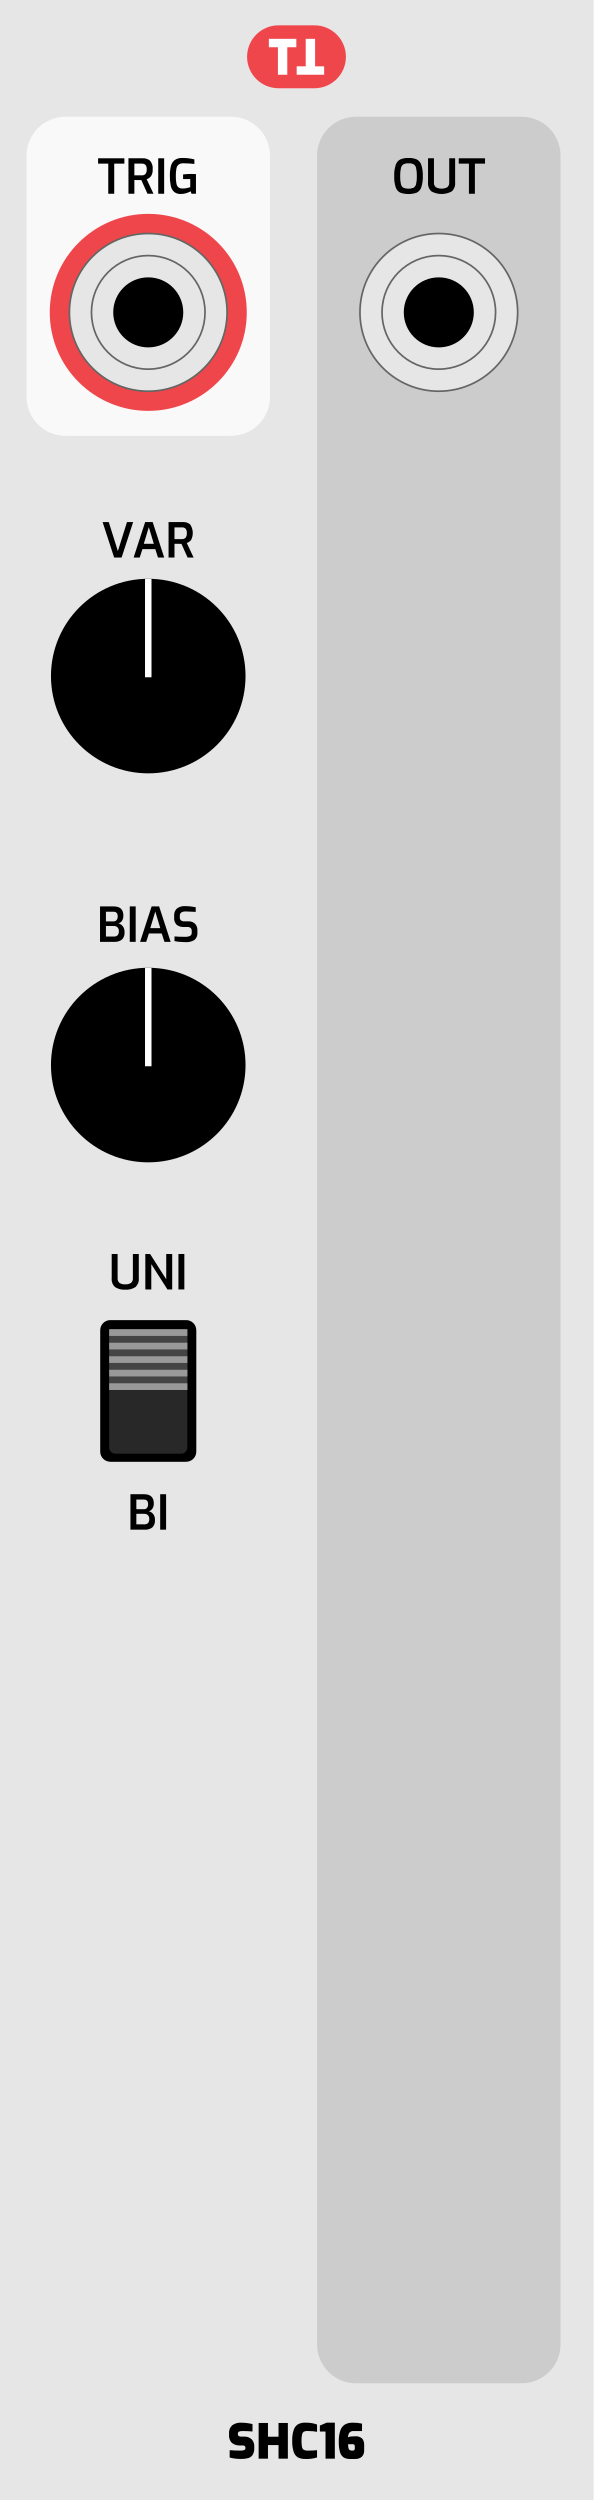
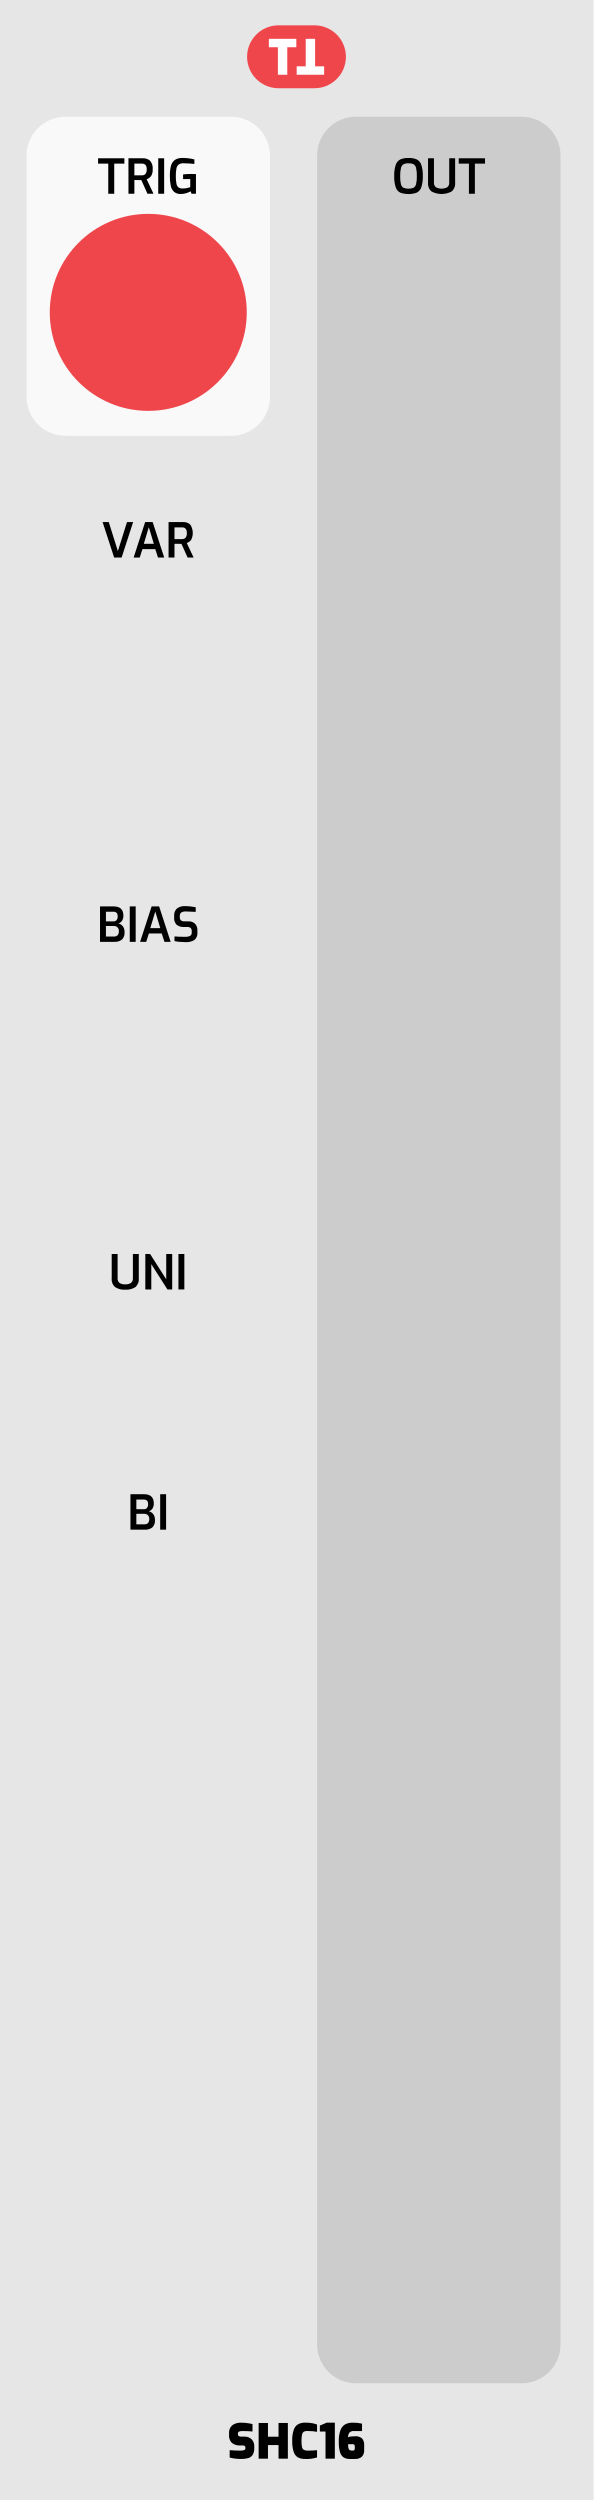
<svg xmlns="http://www.w3.org/2000/svg" width="30.48mm" height="128.499mm" viewBox="0 0 86.4 364.25">
  <g>
    <rect y="0.002" width="86.4" height="364.25" style="fill: #e6e6e6" />
    <rect x="3.869" y="17.009" width="35.467" height="46.493" rx="5.669" ry="5.669" style="fill: #f9f9f9" />
    <g>
      <path d="M15.775,23.84H14.291V23.063H18.12V23.84H16.642V28.229h-.867Z" />
      <path d="M18.715,23.063h2.1a1.502,1.502,0,0,1,1.043.347,1.646,1.646,0,0,1,.386,1.256,1.652,1.652,0,0,1-.242,1.001,1.311,1.311,0,0,1-.633.448l.993,2.114h-.875l-.895-1.988q-.428,0-1.015-.014v2.002h-.861Zm1.953,2.485a.691.691,0,0,0,.521-.192.995.995,0,0,0,.185-.69.888.888,0,0,0-.185-.651.731.731,0,0,0-.521-.175H19.576v1.708Z" />
      <path d="M23.055,23.063h.861v5.166h-.861Z" />
      <path d="M25.375,27.963a1.597,1.597,0,0,1-.49-.872,6.412,6.412,0,0,1-.136-1.452,5.583,5.583,0,0,1,.157-1.467,1.547,1.547,0,0,1,.56-.861,1.887,1.887,0,0,1,1.138-.297,7.203,7.203,0,0,1,1.715.21v.665c-.173-.023-.404-.046-.696-.067s-.582-.031-.871-.031a1.208,1.208,0,0,0-.711.175.924.924,0,0,0-.332.567,5.209,5.209,0,0,0-.092,1.113,5.244,5.244,0,0,0,.092,1.123.892.892,0,0,0,.304.542,1.055,1.055,0,0,0,.62.154,3.01,3.01,0,0,0,.574-.056,3.815,3.815,0,0,0,.511-.133v-1.19h-1.043V25.415q.209-.028.539-.049t.644-.021q.42,0,.693.021V28.229h-.651l-.119-.357a3.394,3.394,0,0,1-.65.273,2.564,2.564,0,0,1-.777.119A1.459,1.459,0,0,1,25.375,27.963Z" />
    </g>
    <circle cx="21.602" cy="45.513" r="14.352" style="fill: #ef464c" />
    <rect x="46.2" y="17.009" width="35.467" height="330.236" rx="5.669" ry="5.669" style="fill: #ccc" />
    <g>
      <path d="M58.326,28.072a1.312,1.312,0,0,1-.664-.763,4.669,4.669,0,0,1-.225-1.648,4.705,4.705,0,0,1,.228-1.659,1.361,1.361,0,0,1,.669-.78,2.821,2.821,0,0,1,1.183-.206,2.869,2.869,0,0,1,1.193.206,1.343,1.343,0,0,1,.669.777,4.761,4.761,0,0,1,.224,1.663,4.613,4.613,0,0,1-.228,1.648,1.33,1.33,0,0,1-.665.763,3.657,3.657,0,0,1-2.384,0Zm1.929-.717a.824.824,0,0,0,.368-.528,4.54,4.54,0,0,0,.111-1.165,4.65,4.65,0,0,0-.115-1.204.819.819,0,0,0-.367-.532,1.619,1.619,0,0,0-.735-.133,1.535,1.535,0,0,0-.721.137.84.84,0,0,0-.371.532,4.49,4.49,0,0,0-.119,1.201,4.651,4.651,0,0,0,.108,1.169.814.814,0,0,0,.36.525,2.025,2.025,0,0,0,1.48,0Z" />
      <path d="M62.873,27.897a1.516,1.516,0,0,1-.508-1.312v-3.521h.861v3.521a.806.806,0,0,0,.28.696,1.783,1.783,0,0,0,1.666,0,.808.808,0,0,0,.279-.696v-3.521h.861v3.521a1.516,1.516,0,0,1-.508,1.312,3.108,3.108,0,0,1-2.933,0Z" />
      <path d="M68.322,23.84H66.838v-.777h3.829V23.84H69.19v4.389h-.868Z" />
    </g>
    <g>
      <path d="M14.949,76.063h.895l1.33,4.235,1.33-4.235H19.4l-1.68,5.166H16.629Z" />
      <path d="M21.15,76.063H22.243l1.68,5.166h-.903l-.398-1.225H20.752l-.393,1.225h-.889Zm1.261,3.164-.729-2.422-.728,2.422Z" />
      <path d="M24.559,76.063H26.66a1.502,1.502,0,0,1,1.043.347,2.223,2.223,0,0,1,.144,2.257,1.309,1.309,0,0,1-.634.448l.994,2.114h-.875l-.896-1.988c-.284,0-.623-.005-1.015-.014v2.002h-.861Zm1.953,2.485a.688.688,0,0,0,.521-.192.99.99,0,0,0,.185-.69.884.884,0,0,0-.185-.651.728.728,0,0,0-.521-.175H25.421v1.708Z" />
    </g>
    <g>
      <path d="M14.574,132.063h1.974q1.428,0,1.428,1.344a1.325,1.325,0,0,1-.199.752.883.883,0,0,1-.528.381,1.184,1.184,0,0,1,.634.402,1.292,1.292,0,0,1,.263.857,1.391,1.391,0,0,1-.379,1.099,1.684,1.684,0,0,1-1.134.329H14.574Zm1.988,2.184a.525.525,0,0,0,.427-.196.8.8,0,0,0,.161-.525q0-.685-.609-.686H15.435v1.407Zm.042,2.205a.713.713,0,0,0,.531-.185.851.851,0,0,0,.183-.613.717.717,0,0,0-.2-.539.7.7,0,0,0-.514-.196H15.435v1.533Z" />
      <path d="M18.907,132.063h.861v5.166H18.907Z" />
      <path d="M22.092,132.063h1.092l1.68,5.166h-.902l-.399-1.225H21.692l-.392,1.225h-.889Zm1.26,3.164-.728-2.422-.729,2.422Z" />
      <path d="M26.186,137.229a5.783,5.783,0,0,1-.763-.112v-.679q.63.056,1.56.056a1.505,1.505,0,0,0,.711-.133.501.501,0,0,0,.241-.483v-.245a.554.554,0,0,0-.153-.42.639.639,0,0,0-.455-.147h-.483a1.634,1.634,0,0,1-1.103-.322,1.321,1.321,0,0,1-.367-1.043v-.266a1.324,1.324,0,0,1,.406-1.071,1.825,1.825,0,0,1,1.203-.343,7.166,7.166,0,0,1,.795.049q.431.049.738.112v.679q-.945-.063-1.435-.063a1.23,1.23,0,0,0-.662.144.584.584,0,0,0-.22.529v.175a.555.555,0,0,0,.171.455.814.814,0,0,0,.521.14h.539a1.309,1.309,0,0,1,.99.353,1.292,1.292,0,0,1,.34.935v.329a1.246,1.246,0,0,1-.448,1.109,2.28,2.28,0,0,1-1.288.305C26.774,137.271,26.495,137.257,26.186,137.229Z" />
    </g>
    <g>
      <path d="M16.782,187.541a1.518,1.518,0,0,1-.507-1.312V182.707h.86v3.522a.81.81,0,0,0,.28.696,1.395,1.395,0,0,0,.833.206,1.397,1.397,0,0,0,.833-.206.81.81,0,0,0,.28-.696V182.707h.86v3.522a1.518,1.518,0,0,1-.507,1.312,2.479,2.479,0,0,1-1.467.367A2.479,2.479,0,0,1,16.782,187.541Z" />
      <path d="M21.175,182.707h.693l2.352,3.689V182.707h.868v5.166h-.693l-2.352-3.688v3.688h-.868Z" />
      <path d="M25.998,182.707h.861v5.166h-.861Z" />
    </g>
    <g>
      <path d="M19.005,217.707h1.975q1.428,0,1.428,1.345a1.324,1.324,0,0,1-.199.752.889.889,0,0,1-.528.382,1.179,1.179,0,0,1,.633.402,1.291,1.291,0,0,1,.263.857,1.389,1.389,0,0,1-.378,1.099,1.684,1.684,0,0,1-1.134.329H19.005Zm1.988,2.185a.524.524,0,0,0,.427-.196.802.802,0,0,0,.161-.525q0-.685-.608-.685H19.866v1.407Zm.042,2.205a.715.715,0,0,0,.532-.185.857.857,0,0,0,.182-.613.719.719,0,0,0-.199-.538.703.703,0,0,0-.515-.196H19.866v1.533Z" />
      <path d="M23.338,217.707h.861v5.166h-.861Z" />
    </g>
    <g>
      <path d="M33.463,358.067V356.99q.7.063,1.603.062a1.285,1.285,0,0,0,.525-.08.284.284,0,0,0,.168-.277v-.084a.27.27,0,0,0-.105-.228.419.419,0,0,0-.259-.08h-.371a1.81,1.81,0,0,1-1.242-.367,1.522,1.522,0,0,1-.41-1.187v-.231a1.42,1.42,0,0,1,.455-1.147,2.021,2.021,0,0,1,1.337-.386,7.057,7.057,0,0,1,1.624.203v1.078q-.784-.063-1.456-.062a1.217,1.217,0,0,0-.504.08.307.307,0,0,0-.168.305v.07q0,.356.455.356h.462a1.45,1.45,0,0,1,1.089.393,1.403,1.403,0,0,1,.381,1.022v.231a1.862,1.862,0,0,1-.224.997,1.132,1.132,0,0,1-.634.483,3.578,3.578,0,0,1-1.053.129A6.59,6.59,0,0,1,33.463,358.067Z" />
      <path d="M37.683,353.027h1.358v2.002h1.54v-2.002H41.94v5.201H40.582v-1.98h-1.54v1.98H37.683Z" />
      <path d="M43.434,358.06a1.397,1.397,0,0,1-.634-.791,4.8,4.8,0,0,1-.224-1.659,4.448,4.448,0,0,1,.234-1.62,1.476,1.476,0,0,1,.647-.795,2.197,2.197,0,0,1,1.029-.217,5.359,5.359,0,0,1,1.011.084,3.725,3.725,0,0,1,.697.196v1.057a5.667,5.667,0,0,0-.603-.084q-.371-.035-.805-.035a1.06,1.06,0,0,0-.519.102.627.627,0,0,0-.255.403,3.861,3.861,0,0,0-.081.924,4.395,4.395,0,0,0,.066.889.653.653,0,0,0,.249.417,1.006,1.006,0,0,0,.553.122,11.489,11.489,0,0,0,1.394-.062v1.057a4.885,4.885,0,0,1-1.708.224A2.296,2.296,0,0,1,43.434,358.06Z" />
      <path d="M47.428,354.273h-.826v-.868l.98-.42h1.204v5.243H47.428Z" />
      <path d="M50.071,358.05a1.349,1.349,0,0,1-.532-.77,5.182,5.182,0,0,1-.179-1.536,4.644,4.644,0,0,1,.238-1.656,1.594,1.594,0,0,1,.683-.854,2.273,2.273,0,0,1,1.123-.249,5.425,5.425,0,0,1,1.344.141v1.078H51.565a.813.813,0,0,0-.654.228,1.03,1.03,0,0,0-.192.682,1.311,1.311,0,0,1,.396-.118,4.856,4.856,0,0,1,.606-.028,1.346,1.346,0,0,1,1.046.332,1.366,1.366,0,0,1,.291.928v.756a1.246,1.246,0,0,1-.351.974,1.424,1.424,0,0,1-.986.315h-.722A1.724,1.724,0,0,1,50.071,358.05Zm1.326-.997a.276.276,0,0,0,.234-.088.445.445,0,0,0,.066-.27V356.5a.446.446,0,0,0-.077-.305.417.417,0,0,0-.301-.08h-.602a2.408,2.408,0,0,0,.052.573.469.469,0,0,0,.172.284.595.595,0,0,0,.336.08Z" />
    </g>
    <g>
      <rect x="36" y="3.69" width="14.4" height="9.167" rx="4.583" ry="4.583" style="fill: #ef464c" />
      <g>
        <path d="M40.491,6.883H39.174V5.657h4V6.883H41.857v4.007H40.491Z" style="fill: #fff" />
        <path d="M45.909,9.664h1.317v1.225h-4V9.664H44.543V5.657h1.366Z" style="fill: #fff" />
      </g>
    </g>
  </g>
-   <g>
-     <g>
-       <path d="M21.6,57.001A11.488,11.488,0,1,1,33.088,45.513,11.5,11.5,0,0,1,21.6,57.001" style="fill: #e6e6e6;stroke: #636663;stroke-width: 0.25px" />
-       <path d="M21.6,53.786a8.274,8.274,0,1,1,8.273-8.274A8.282,8.282,0,0,1,21.6,53.786" style="fill: #e6e6e6;stroke: #636663;stroke-width: 0.25px" />
-       <path d="M26.702,45.513A5.102,5.102,0,1,1,21.6,40.411a5.103,5.103,0,0,1,5.101,5.101" />
-     </g>
-     <g>
-       <path d="M63.933,57.001A11.488,11.488,0,1,1,75.422,45.513,11.5,11.5,0,0,1,63.933,57.001" style="fill: #e6e6e6;stroke: #636663;stroke-width: 0.25px" />
-       <path d="M63.933,53.786a8.274,8.274,0,1,1,8.273-8.274,8.282,8.282,0,0,1-8.273,8.274" style="fill: #e6e6e6;stroke: #636663;stroke-width: 0.25px" />
-       <path d="M69.035,45.513a5.102,5.102,0,1,1-5.101-5.101,5.103,5.103,0,0,1,5.101,5.101" />
-     </g>
-     <g>
-       <path d="M35.774,98.501A14.174,14.174,0,1,1,21.602,84.329,14.174,14.174,0,0,1,35.774,98.501" />
-       <path d="M22.075,84.384a2.136,2.136,0,0,0-.473-.055,2.115,2.115,0,0,0-.473.055V98.681h.945Z" style="fill: #fff" />
-     </g>
-     <g>
-       <path d="M35.774,155.177A14.174,14.174,0,1,1,21.602,141.005a14.174,14.174,0,0,1,14.172,14.172" />
-       <path d="M22.075,141.06a2.136,2.136,0,0,0-.473-.055,2.115,2.115,0,0,0-.473.055v14.297h.945Z" style="fill: #fff" />
-     </g>
-     <g>
-       <path d="M14.601,193.814a1.481,1.481,0,0,1,1.475-1.475h11.05a1.481,1.481,0,0,1,1.475,1.475v17.692a1.48,1.48,0,0,1-1.475,1.474h-11.05a1.48,1.48,0,0,1-1.475-1.474Z" />
-       <path d="M16.795,193.671a.888.888,0,0,0-.886.884h0v16.357a.889.889,0,0,0,.886.885h9.611a.888.888,0,0,0,.884-.885h0V194.555a.887.887,0,0,0-.884-.884H16.795Z" style="fill: #282828" />
-       <path d="M15.911,193.67H27.292v8.847H15.911Z" style="fill: #444" />
-       <path d="M15.911,197.607H27.292v.974H15.911Z" style="fill: #999" />
-       <path d="M15.911,201.543H27.292v.974H15.911Z" style="fill: #999" />
-       <path d="M15.911,199.576H27.292v.974H15.911Z" style="fill: #999" />
-       <path d="M15.911,195.638H27.292v.974H15.911Z" style="fill: #999" />
-       <path d="M15.911,193.67H27.292v.974H15.911Z" style="fill: #999" />
-     </g>
-   </g>
</svg>
